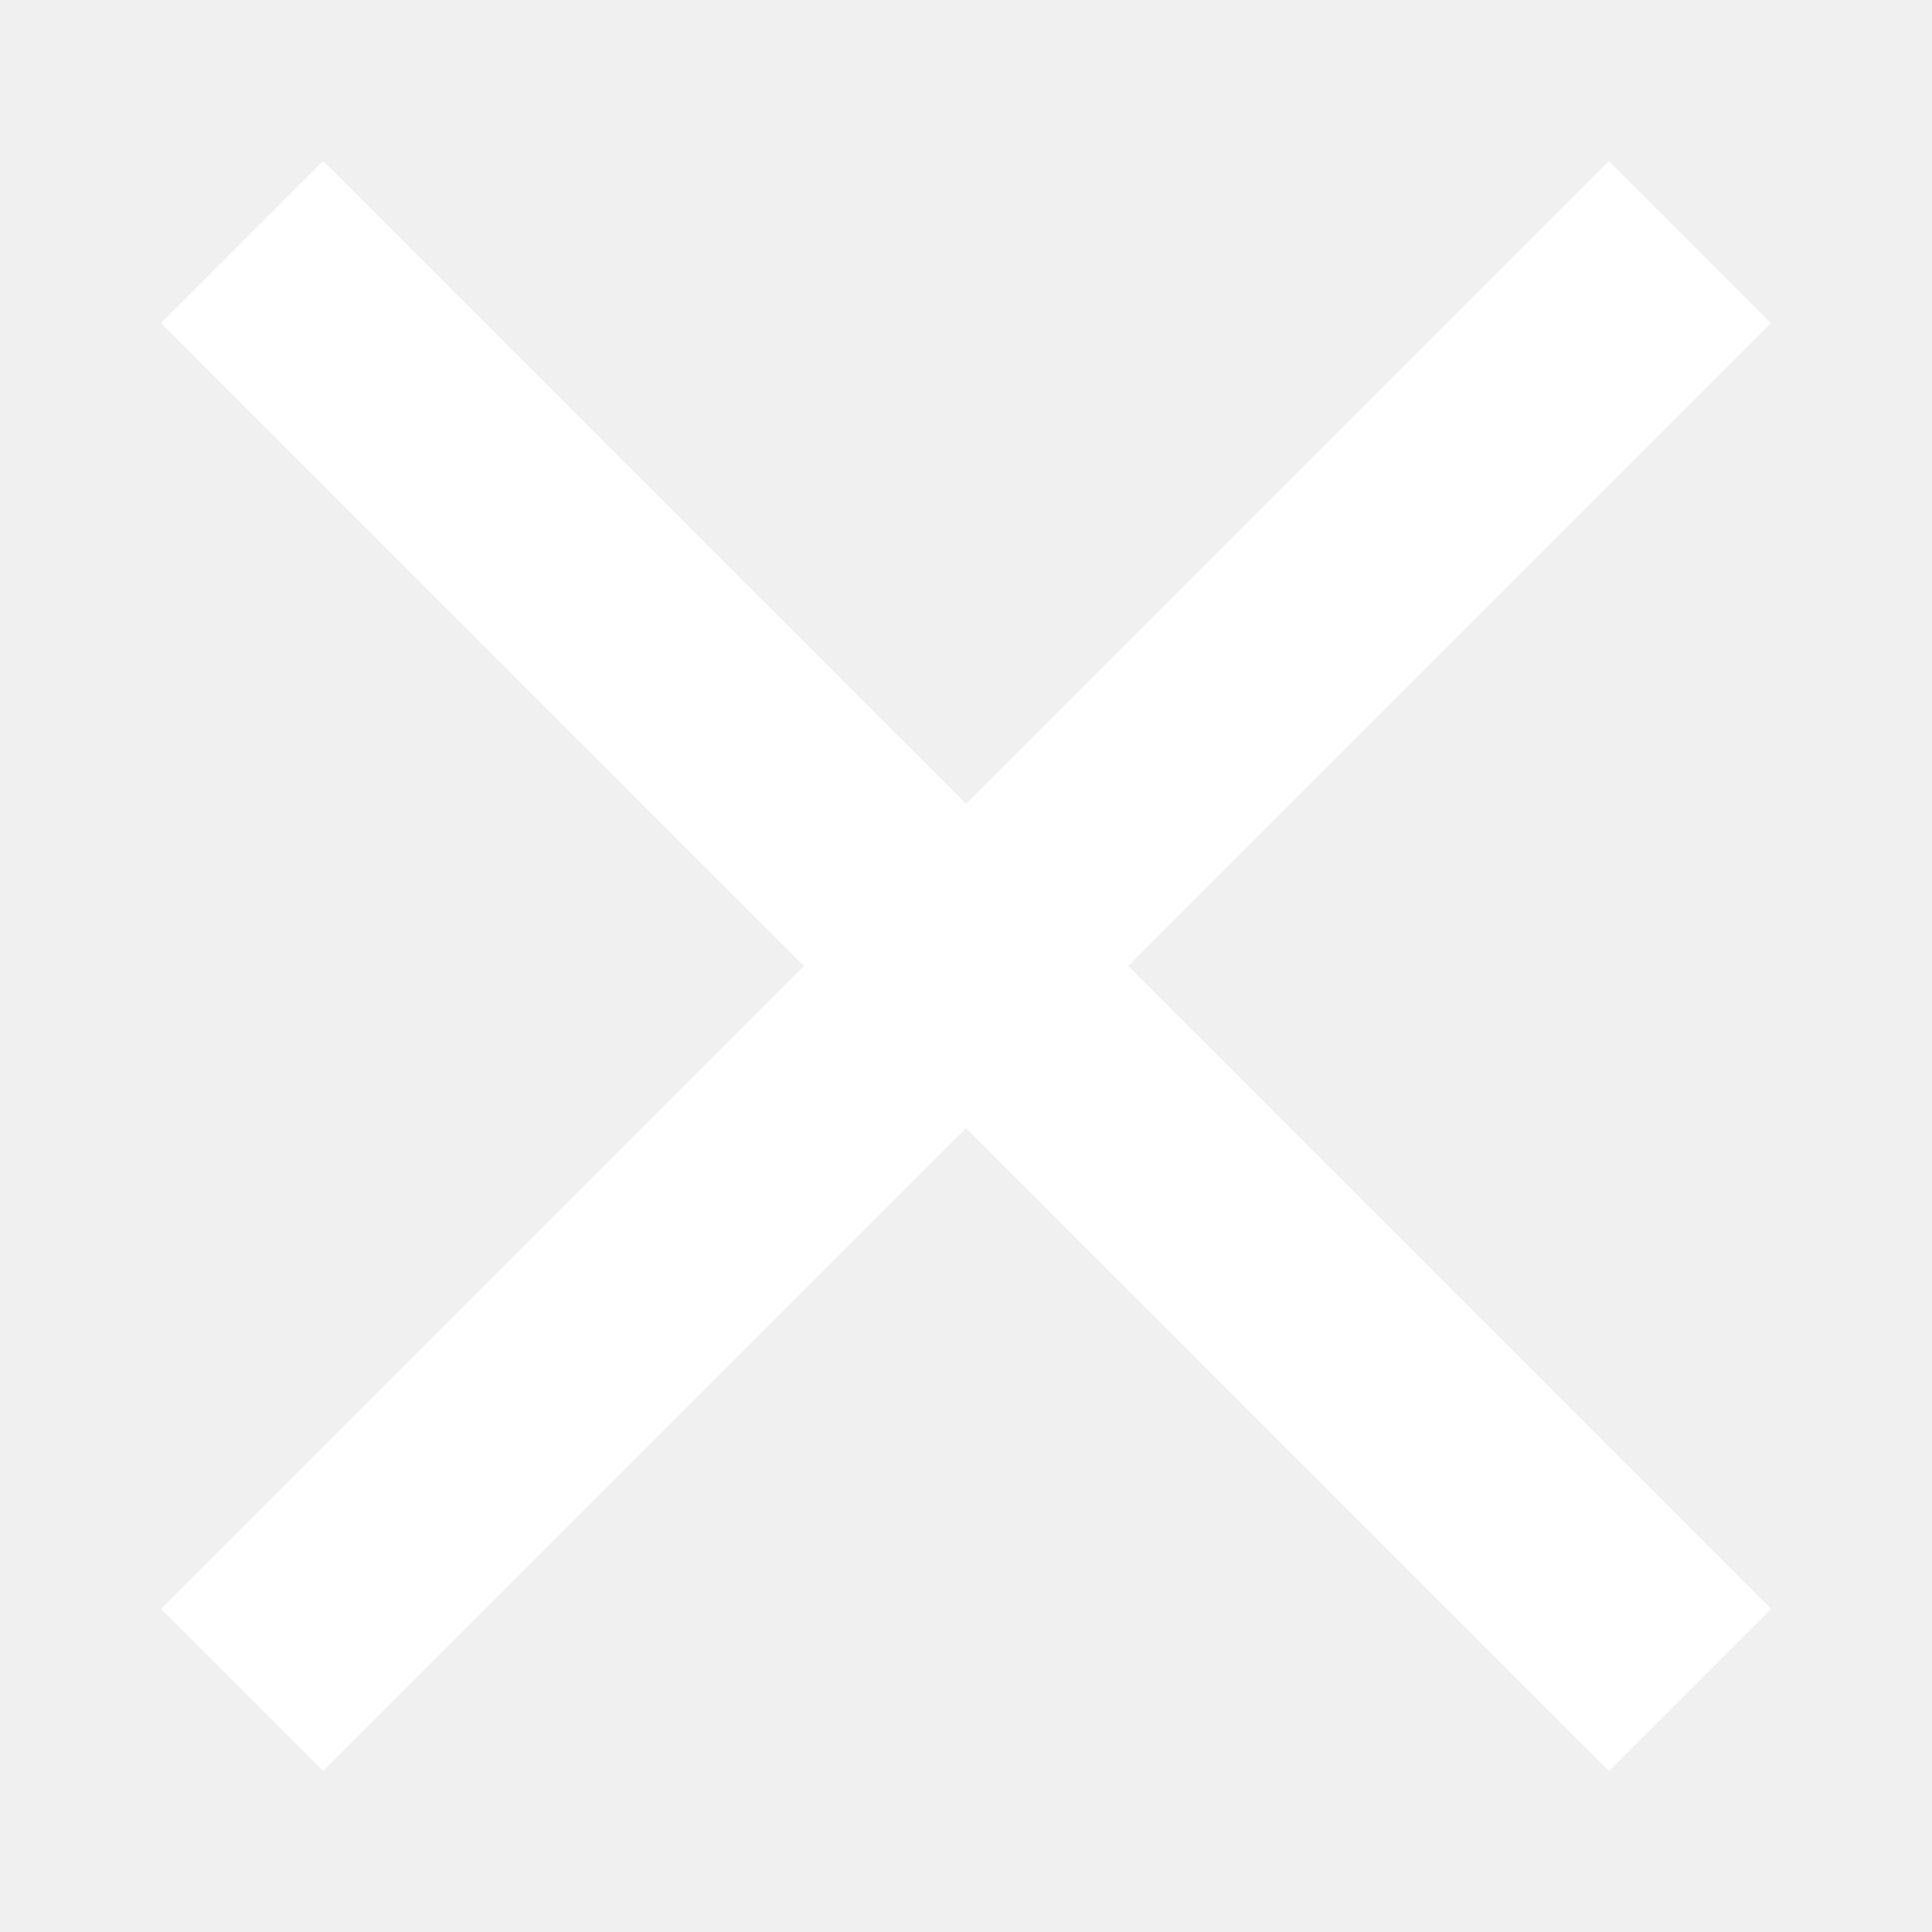
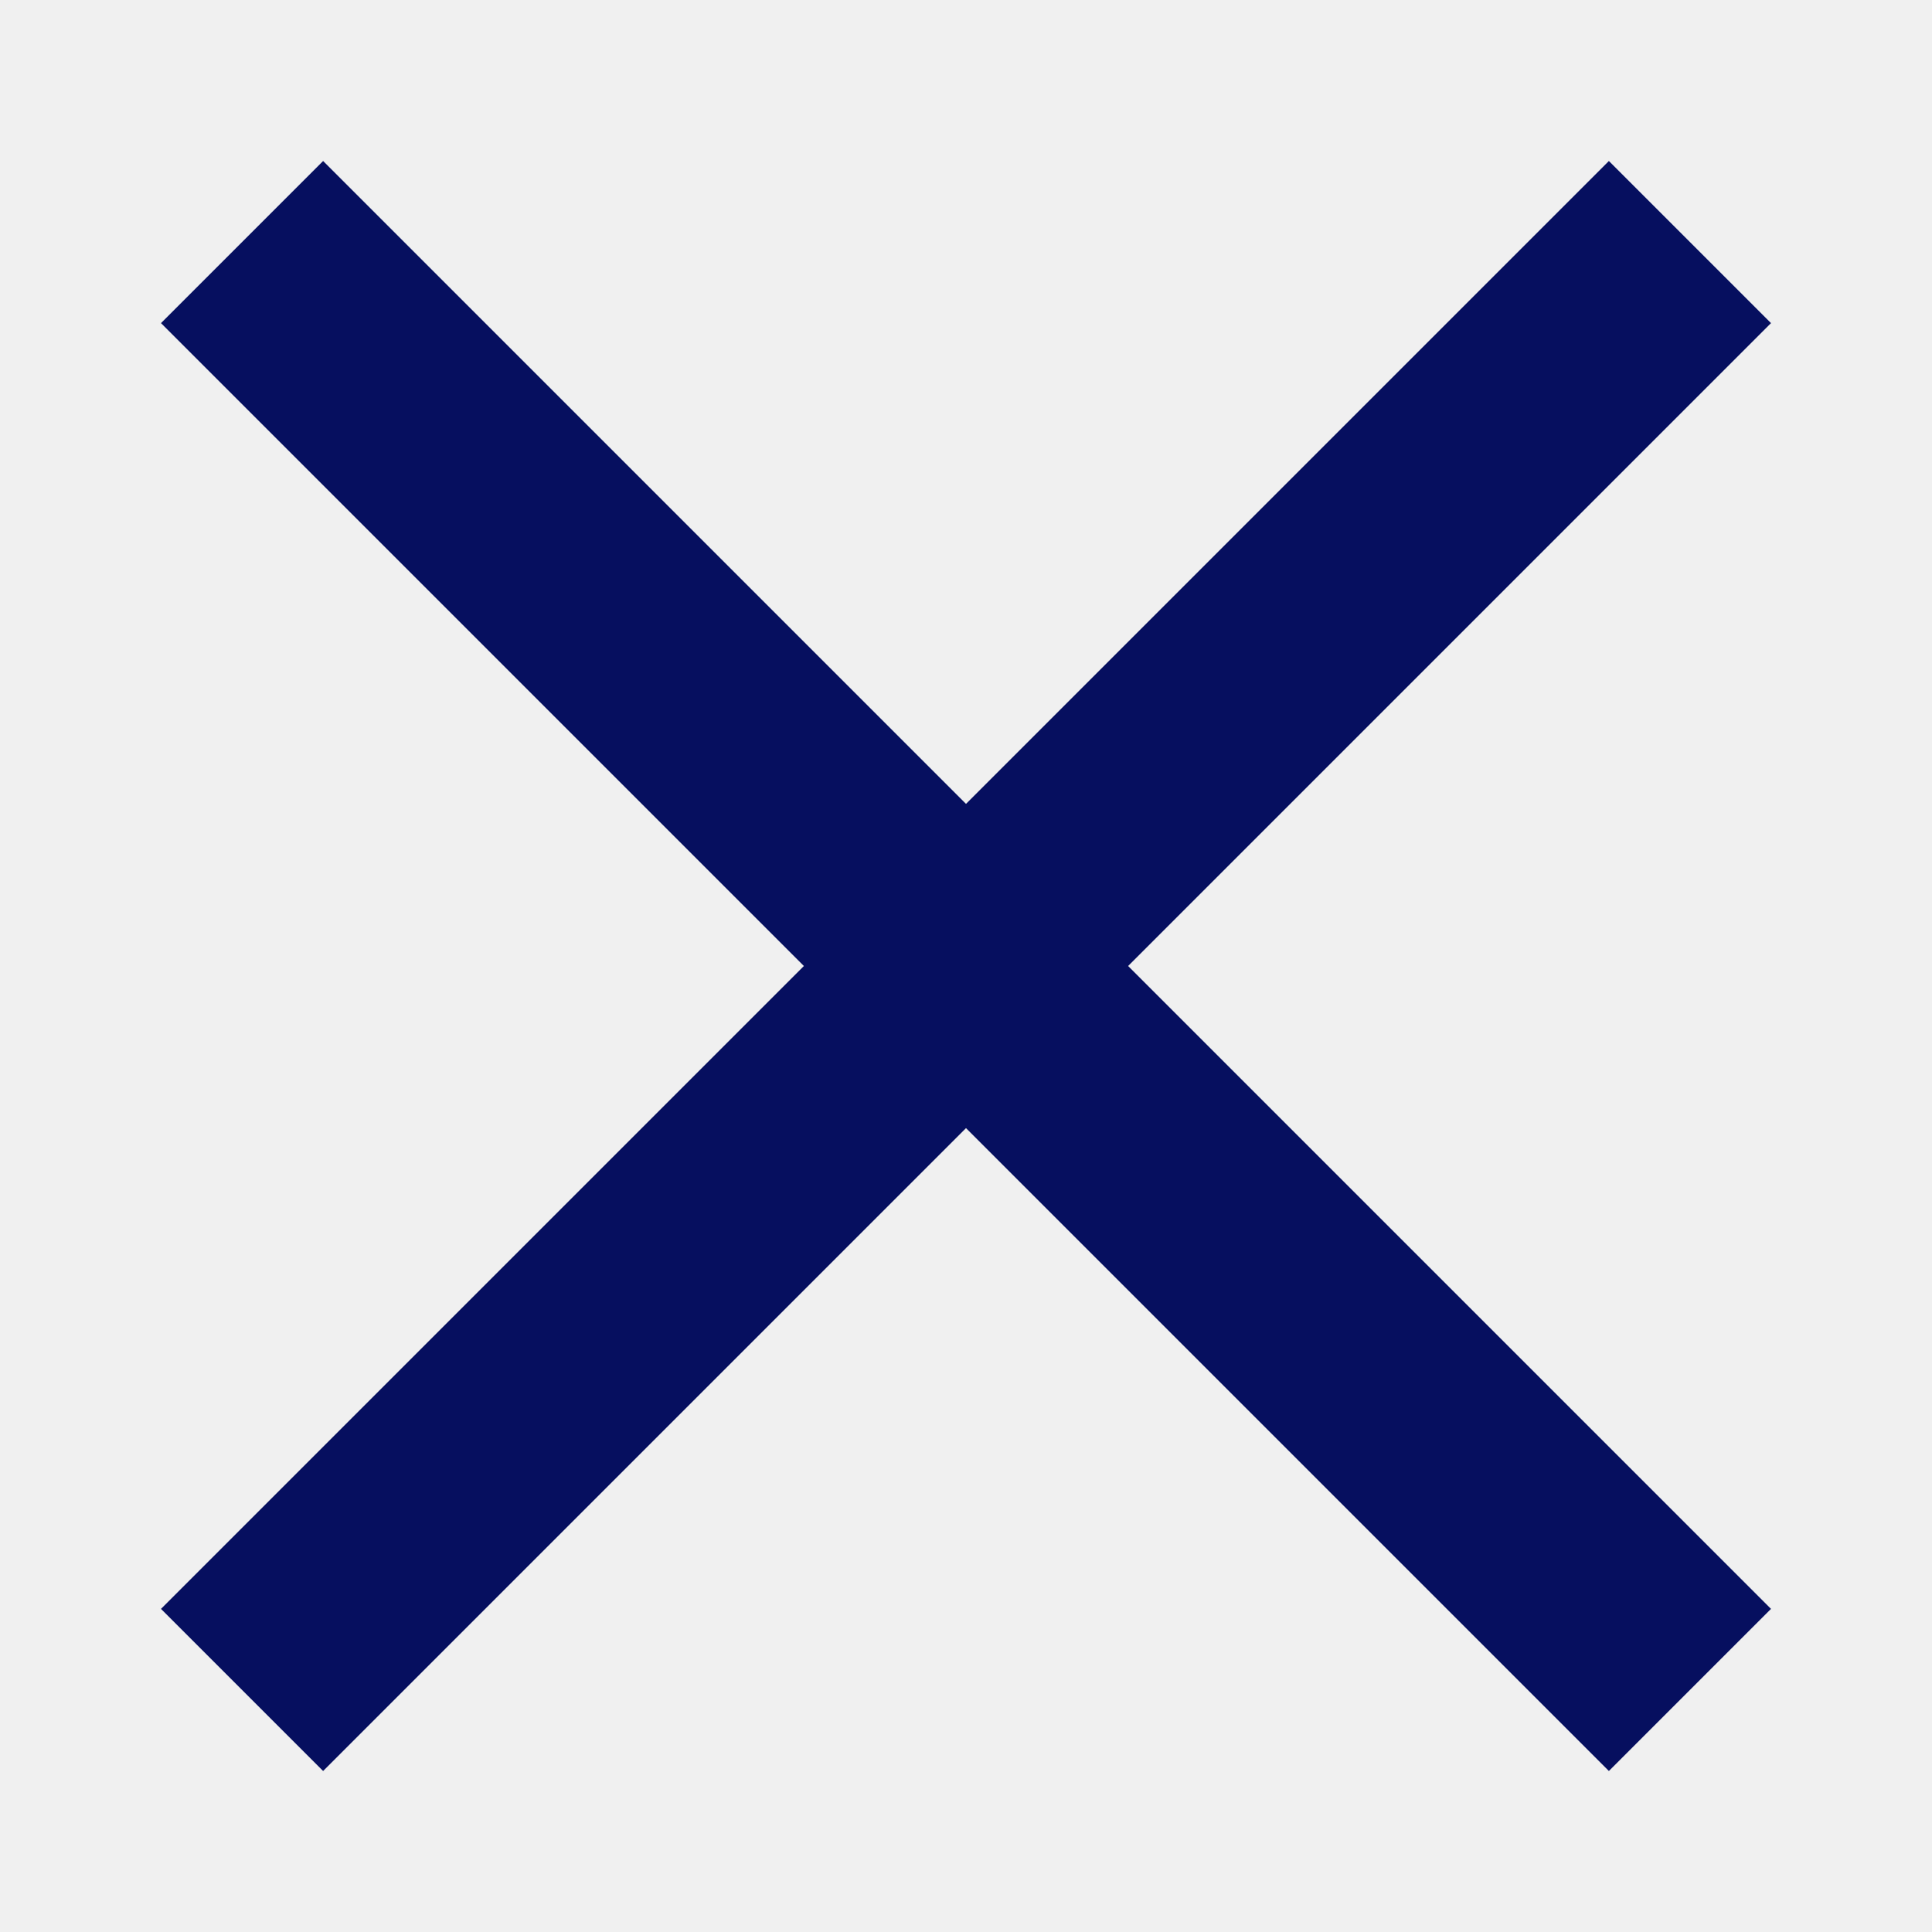
<svg xmlns="http://www.w3.org/2000/svg" width="24" height="24" viewBox="0 0 24 24" fill="none">
-   <g clip-path="url(#dxcp4a730a)">
-     <path fill-rule="evenodd" clip-rule="evenodd" d="M22 4.014 19.986 2 12 9.986 4.014 2 2 4.014 9.986 12 2 19.986 4.014 22 12 14.014 19.986 22 22 19.986 14.014 12 22 4.014z" fill="#fff" />
+   <g clip-path="url(#m3lxji5sqa)">
+     <path fill-rule="evenodd" clip-rule="evenodd" d="M22 4.014 19.986 2 12 9.986 4.014 2 2 4.014 9.986 12 2 19.986 4.014 22 12 14.014 19.986 22 22 19.986 14.014 12 22 4.014z" fill="#060F5F" />
  </g>
  <defs>
-     <clipPath id="dxcp4a730a">
+     <clipPath id="m3lxji5sqa">
      <path fill="#fff" d="M0 0h24v24H0z" />
    </clipPath>
  </defs>
</svg>
